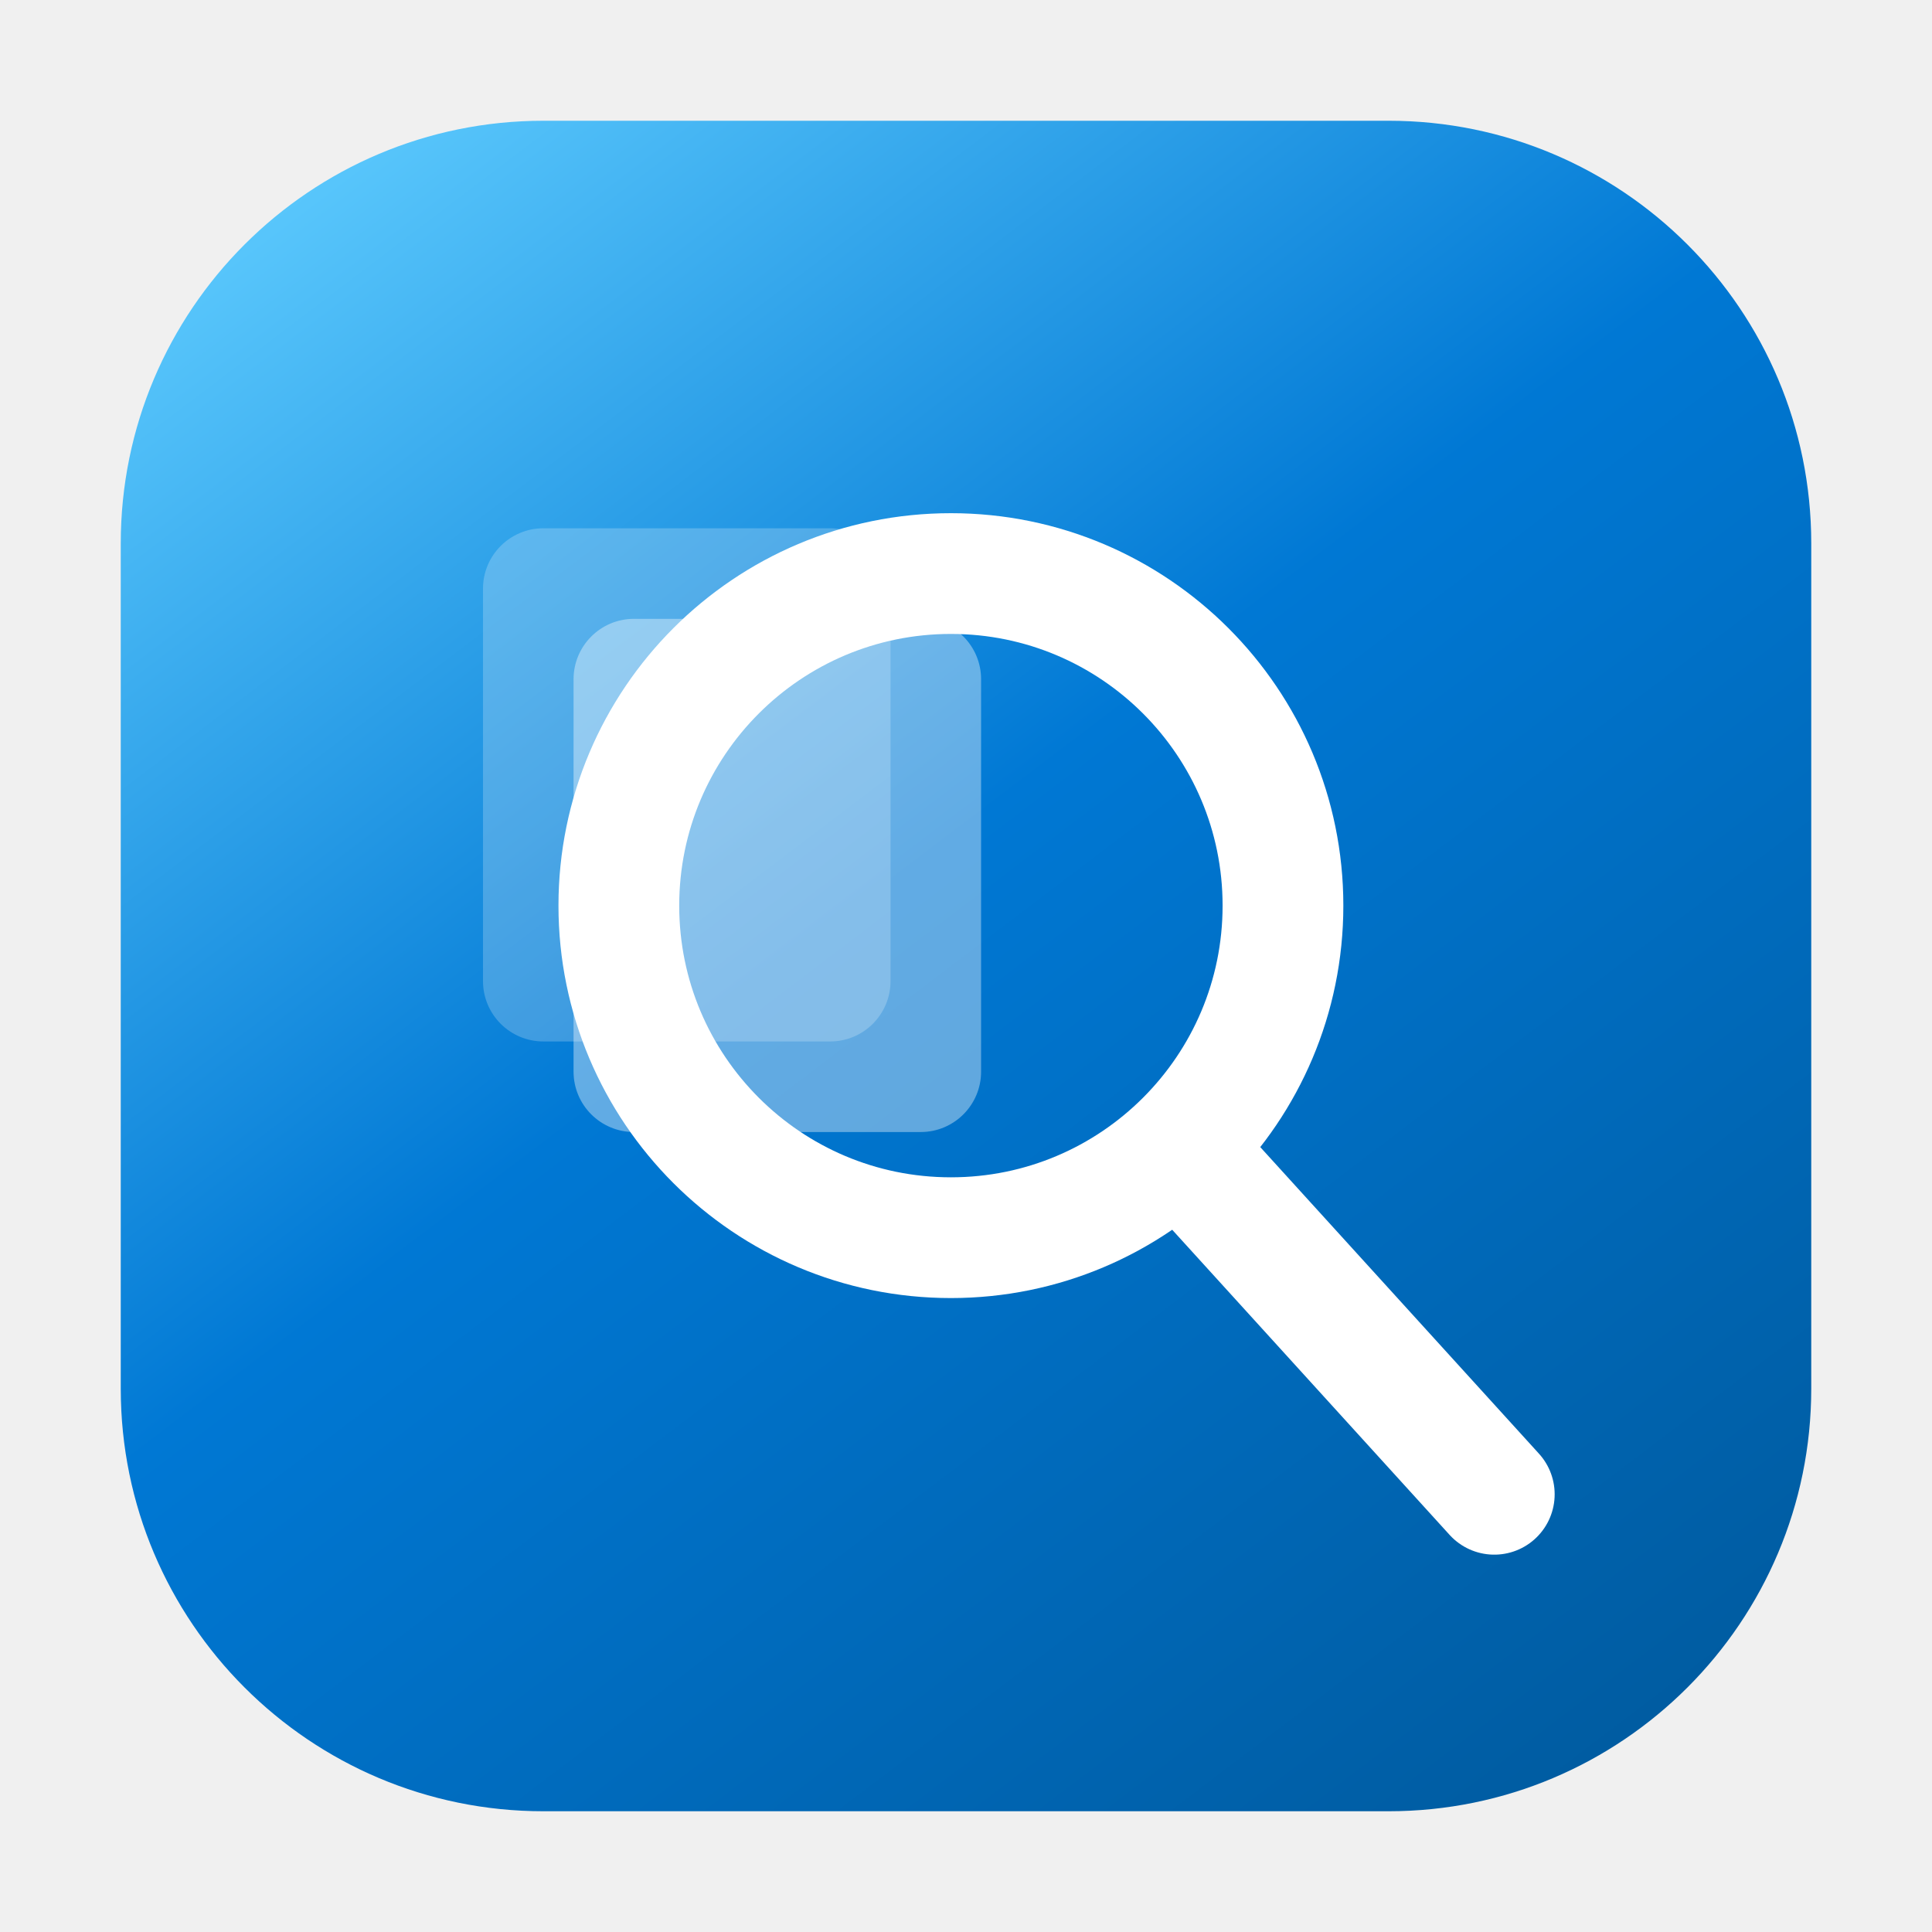
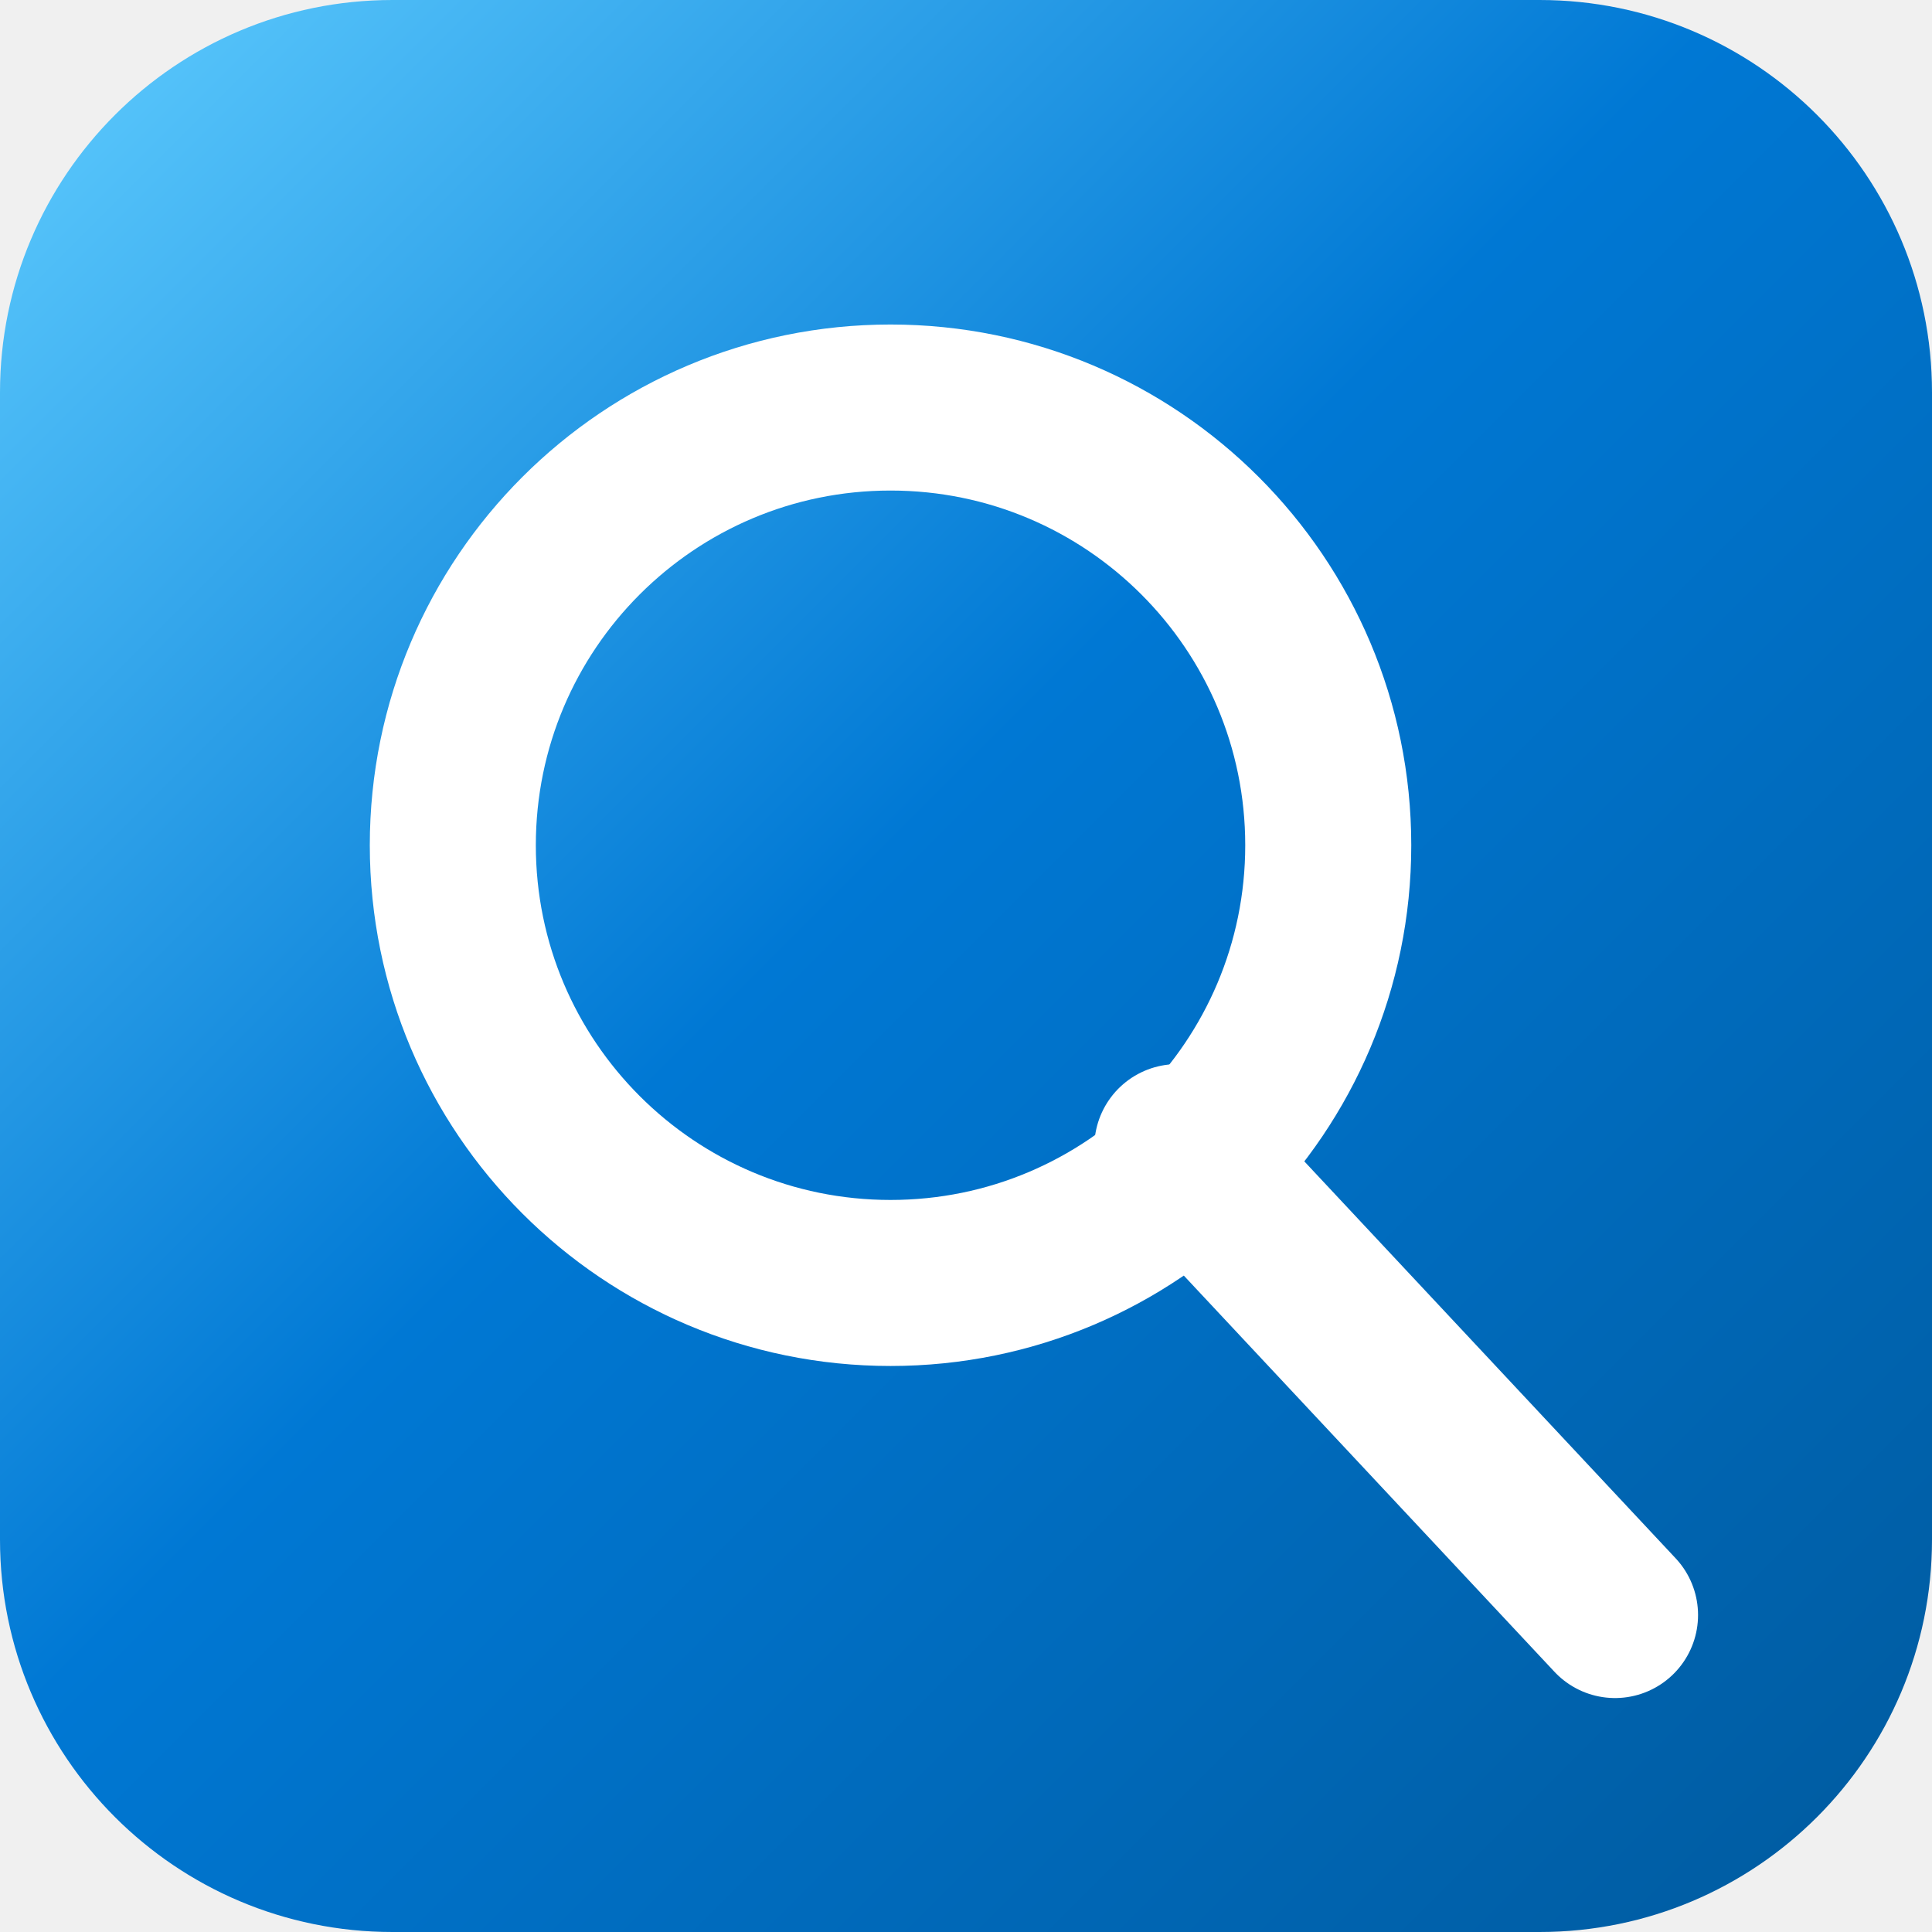
<svg xmlns="http://www.w3.org/2000/svg" viewBox="0 0 256 256">
  <defs>
-     <linearGradient id="bg" x1="40" y1="12" x2="216" y2="244" gradientUnits="userSpaceOnUse">
+     <linearGradient id="bg" x1="0" y1="0" x2="256" y2="256" gradientUnits="userSpaceOnUse">
      <stop offset="0" stop-color="#60CDFF" />
      <stop offset="0.45" stop-color="#0078D4" />
      <stop offset="1" stop-color="#005A9E" />
    </linearGradient>
  </defs>
-   <rect x="16" y="16" width="224" height="224" rx="56" ry="56" fill="url(#bg)" />
-   <rect x="64" y="70" width="54" height="68" rx="8" fill="#ffffff" opacity="0.22" />
-   <rect x="76" y="82" width="54" height="68" rx="8" fill="#ffffff" opacity="0.38" />
-   <circle cx="126" cy="120" r="44" fill="none" stroke="#ffffff" stroke-width="16" />
-   <path d="M158 154 L198 198" fill="none" stroke="#ffffff" stroke-width="16" stroke-linecap="round" />
+   <rect x="0" y="0" width="256" height="256" rx="52" ry="52" fill="url(#bg)" />
+   <circle cx="118" cy="112" r="58" fill="none" stroke="#ffffff" stroke-width="22" />
+   <path d="M156 152 L214 214" fill="none" stroke="#ffffff" stroke-width="22" stroke-linecap="round" />
</svg>
